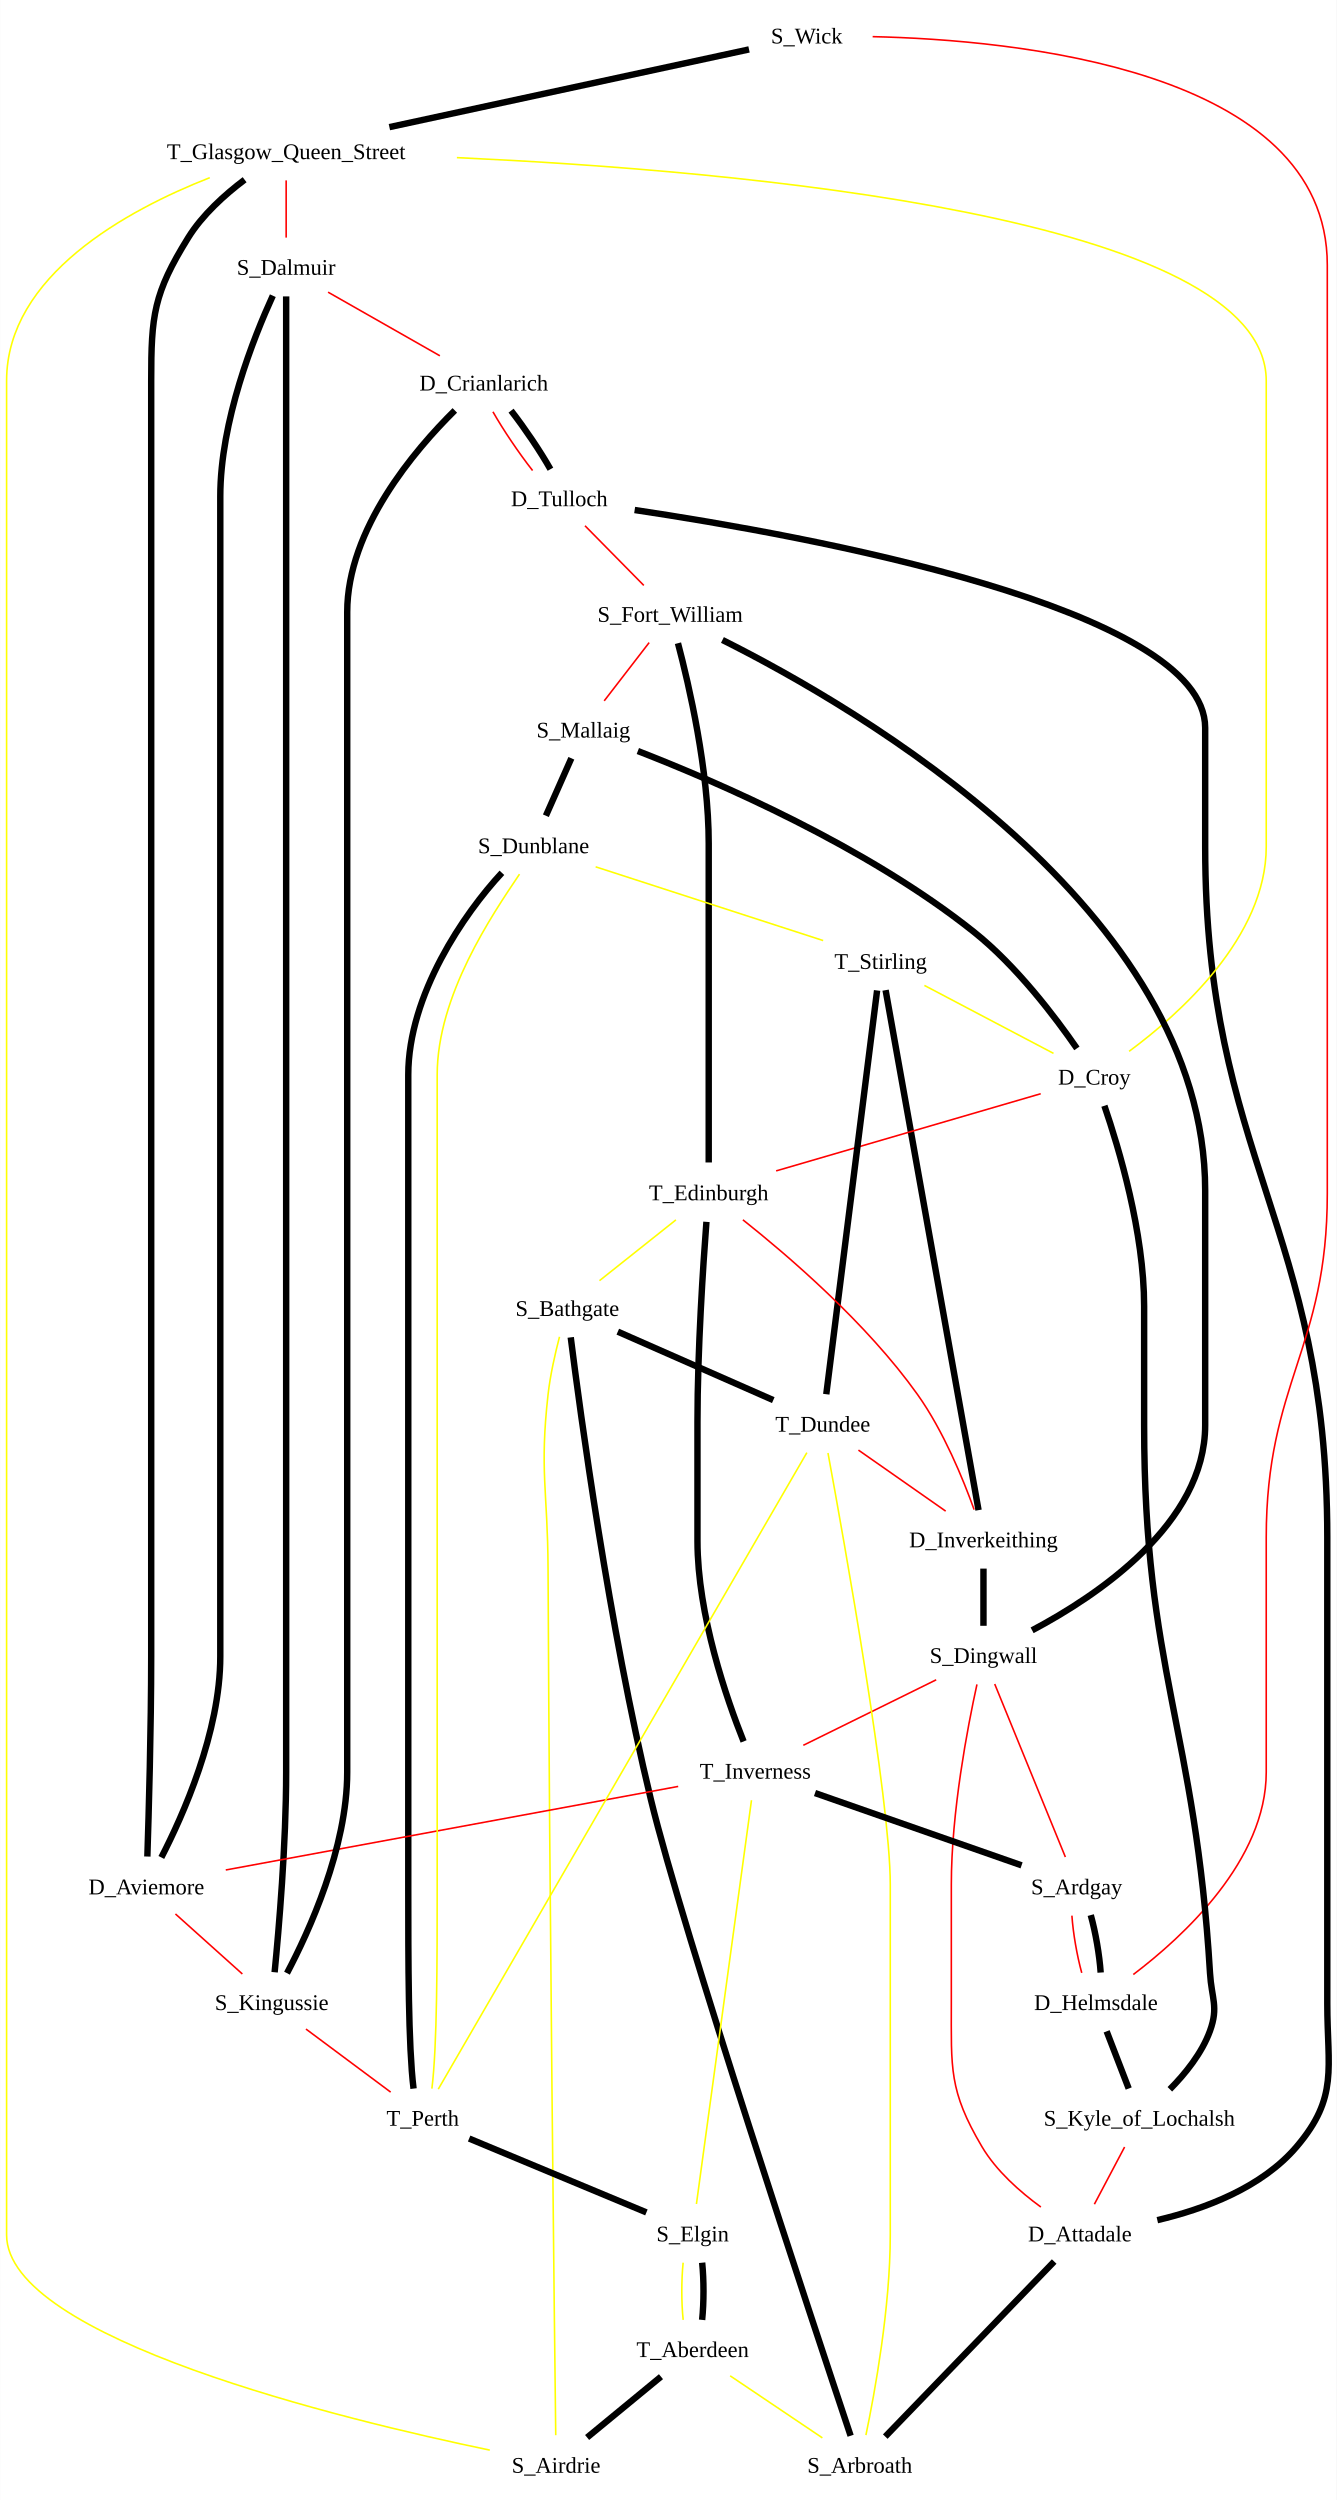
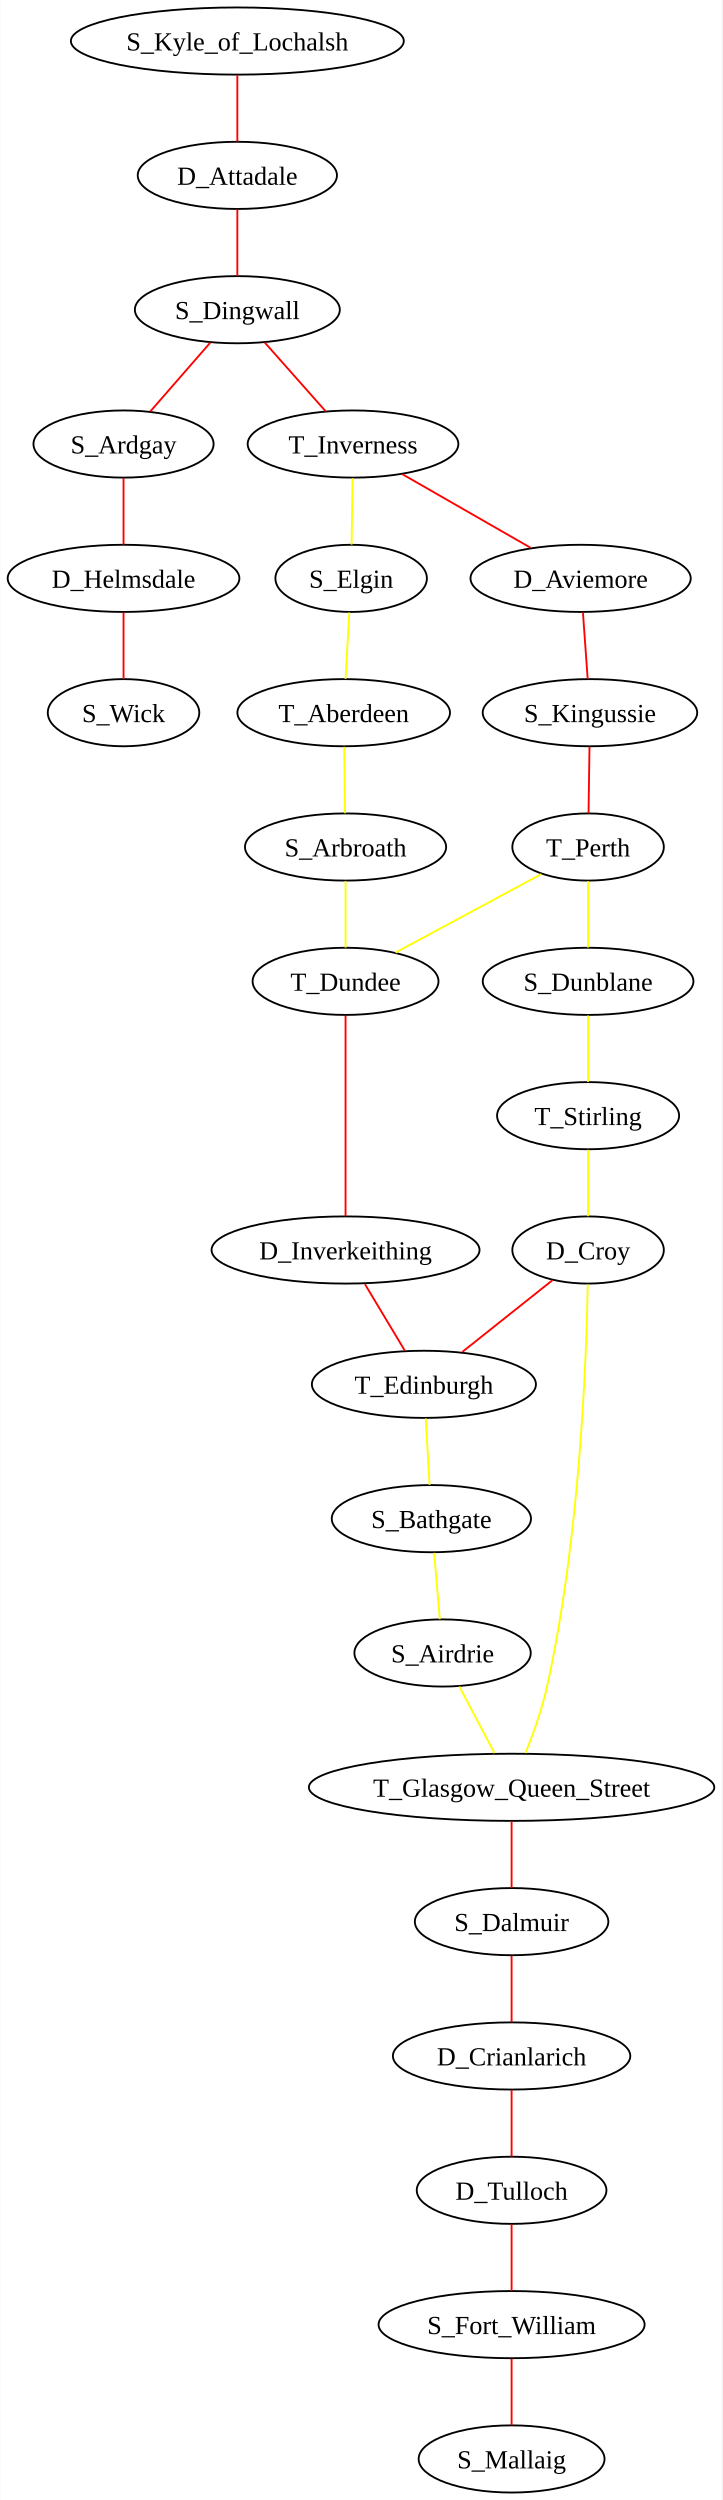
- <svg xmlns="http://www.w3.org/2000/svg" width="832px" height="1556px" viewBox="0.00 0.00 831.79 1556.00">
-   <g id="graph0" class="graph" transform="scale(1.0 1.0) rotate(0.0) translate(4.0 1552.0)">
-     <polygon fill="white" stroke="none" points="-4,4 -4,-1552 827.79,-1552 827.79,4 -4,4" />
+ <svg xmlns="http://www.w3.org/2000/svg" width="387px" height="1340px" viewBox="0.00 0.00 386.77 1340.00">
+   <g id="graph0" class="graph" transform="scale(1.0 1.0) rotate(0.0) translate(4.0 1336.0)">
+     <polygon fill="white" stroke="none" points="-4,4 -4,-1336 382.77,-1336 382.77,4 -4,4" />
    <g id="node1" class="node">
-       <ellipse fill="none" stroke="white" cx="498" cy="-1530" rx="40.6" ry="18" />
-       <text text-anchor="middle" x="498" y="-1524.95" font-family="Times New Roman,serif" font-size="14.00">S_Wick</text>
+       <ellipse fill="none" stroke="black" cx="62.1" cy="-954" rx="40.6" ry="18" />
+       <text text-anchor="middle" x="62.1" y="-948.95" font-family="Times New Roman,serif" font-size="14.00">S_Wick</text>
    </g>
    <g id="node2" class="node">
-       <ellipse fill="none" stroke="white" cx="174" cy="-1458" rx="108.67" ry="18" />
-       <text text-anchor="middle" x="174" y="-1452.95" font-family="Times New Roman,serif" font-size="14.00">T_Glasgow_Queen_Street</text>
+       <ellipse fill="none" stroke="black" cx="270.1" cy="-378" rx="108.67" ry="18" />
+       <text text-anchor="middle" x="270.1" y="-372.95" font-family="Times New Roman,serif" font-size="14.00">T_Glasgow_Queen_Street</text>
+     </g>
+     <g id="node3" class="node">
+       <ellipse fill="none" stroke="black" cx="270.1" cy="-306" rx="51.86" ry="18" />
+       <text text-anchor="middle" x="270.1" y="-300.95" font-family="Times New Roman,serif" font-size="14.00">S_Dalmuir</text>
    </g>
    <g id="edge1" class="edge">
-       <path fill="none" stroke="black" stroke-width="4" d="M462.09,-1521.24C408.13,-1509.58 305.33,-1487.37 238.25,-1472.88" />
-     </g>
-     <g id="node3" class="node">
-       <ellipse fill="none" stroke="white" cx="174" cy="-1386" rx="51.86" ry="18" />
-       <text text-anchor="middle" x="174" y="-1380.95" font-family="Times New Roman,serif" font-size="14.00">S_Dalmuir</text>
+       <path fill="none" stroke="red" d="M270.1,-359.7C270.1,-348.85 270.1,-334.92 270.1,-324.1" />
+     </g>
+     <g id="node4" class="node">
+       <ellipse fill="none" stroke="black" cx="270.1" cy="-234" rx="63.63" ry="18" />
+       <text text-anchor="middle" x="270.1" y="-228.95" font-family="Times New Roman,serif" font-size="14.00">D_Crianlarich</text>
    </g>
    <g id="edge2" class="edge">
-       <path fill="none" stroke="red" d="M174,-1439.7C174,-1428.85 174,-1414.92 174,-1404.1" />
+       <path fill="none" stroke="red" d="M270.1,-287.7C270.1,-276.85 270.1,-262.92 270.1,-252.1" />
+     </g>
+     <g id="node5" class="node">
+       <ellipse fill="none" stroke="black" cx="270.1" cy="-162" rx="50.84" ry="18" />
+       <text text-anchor="middle" x="270.1" y="-156.95" font-family="Times New Roman,serif" font-size="14.00">D_Tulloch</text>
+     </g>
+     <g id="edge3" class="edge">
+       <path fill="none" stroke="red" d="M270.1,-215.7C270.1,-204.85 270.1,-190.92 270.1,-180.1" />
+     </g>
+     <g id="node6" class="node">
+       <ellipse fill="none" stroke="black" cx="270.1" cy="-90" rx="71.31" ry="18" />
+       <text text-anchor="middle" x="270.1" y="-84.95" font-family="Times New Roman,serif" font-size="14.00">S_Fort_William</text>
+     </g>
+     <g id="edge4" class="edge">
+       <path fill="none" stroke="red" d="M270.1,-143.7C270.1,-132.85 270.1,-118.92 270.1,-108.1" />
+     </g>
+     <g id="node7" class="node">
+       <ellipse fill="none" stroke="black" cx="270.1" cy="-18" rx="49.82" ry="18" />
+       <text text-anchor="middle" x="270.1" y="-12.95" font-family="Times New Roman,serif" font-size="14.00">S_Mallaig</text>
+     </g>
+     <g id="edge5" class="edge">
+       <path fill="none" stroke="red" d="M270.1,-71.7C270.1,-60.85 270.1,-46.92 270.1,-36.1" />
+     </g>
+     <g id="node8" class="node">
+       <ellipse fill="none" stroke="black" cx="307.1" cy="-1026" rx="59.03" ry="18" />
+       <text text-anchor="middle" x="307.1" y="-1020.95" font-family="Times New Roman,serif" font-size="14.00">D_Aviemore</text>
+     </g>
+     <g id="node9" class="node">
+       <ellipse fill="none" stroke="black" cx="312.1" cy="-954" rx="57.49" ry="18" />
+       <text text-anchor="middle" x="312.1" y="-948.95" font-family="Times New Roman,serif" font-size="14.00">S_Kingussie</text>
+     </g>
+     <g id="edge6" class="edge">
+       <path fill="none" stroke="red" d="M308.34,-1007.7C309.11,-996.85 310.11,-982.92 310.88,-972.1" />
+     </g>
+     <g id="node10" class="node">
+       <ellipse fill="none" stroke="black" cx="311.1" cy="-882" rx="40.6" ry="18" />
+       <text text-anchor="middle" x="311.1" y="-876.95" font-family="Times New Roman,serif" font-size="14.00">T_Perth</text>
+     </g>
+     <g id="edge7" class="edge">
+       <path fill="none" stroke="red" d="M311.85,-935.7C311.7,-924.85 311.5,-910.92 311.34,-900.1" />
+     </g>
+     <g id="node11" class="node">
+       <ellipse fill="none" stroke="black" cx="181.1" cy="-810" rx="49.82" ry="18" />
+       <text text-anchor="middle" x="181.1" y="-804.95" font-family="Times New Roman,serif" font-size="14.00">T_Dundee</text>
+     </g>
+     <g id="edge8" class="edge">
+       <path fill="none" stroke="yellow" d="M286.03,-867.5C263.6,-855.43 230.82,-837.77 207.88,-825.42" />
+     </g>
+     <g id="node16" class="node">
+       <ellipse fill="none" stroke="black" cx="311.1" cy="-810" rx="56.47" ry="18" />
+       <text text-anchor="middle" x="311.1" y="-804.95" font-family="Times New Roman,serif" font-size="14.00">S_Dunblane</text>
+     </g>
+     <g id="edge9" class="edge">
+       <path fill="none" stroke="yellow" d="M311.1,-863.7C311.1,-852.85 311.1,-838.92 311.1,-828.1" />
+     </g>
+     <g id="node12" class="node">
+       <ellipse fill="none" stroke="black" cx="181.1" cy="-666" rx="71.82" ry="18" />
+       <text text-anchor="middle" x="181.1" y="-660.95" font-family="Times New Roman,serif" font-size="14.00">D_Inverkeithing</text>
+     </g>
+     <g id="edge10" class="edge">
+       <path fill="none" stroke="red" d="M181.1,-791.59C181.1,-764.19 181.1,-711.32 181.1,-684.11" />
+     </g>
+     <g id="node13" class="node">
+       <ellipse fill="none" stroke="black" cx="223.1" cy="-594" rx="60.05" ry="18" />
+       <text text-anchor="middle" x="223.1" y="-588.95" font-family="Times New Roman,serif" font-size="14.00">T_Edinburgh</text>
+     </g>
+     <g id="edge11" class="edge">
+       <path fill="none" stroke="red" d="M191.48,-647.7C197.99,-636.85 206.35,-622.92 212.84,-612.1" />
+     </g>
+     <g id="node14" class="node">
+       <ellipse fill="none" stroke="black" cx="227.1" cy="-522" rx="53.4" ry="18" />
+       <text text-anchor="middle" x="227.1" y="-516.95" font-family="Times New Roman,serif" font-size="14.00">S_Bathgate</text>
+     </g>
+     <g id="edge12" class="edge">
+       <path fill="none" stroke="yellow" d="M224.09,-575.7C224.71,-564.85 225.5,-550.92 226.12,-540.1" />
+     </g>
+     <g id="node15" class="node">
+       <ellipse fill="none" stroke="black" cx="233.1" cy="-450" rx="47.26" ry="18" />
+       <text text-anchor="middle" x="233.1" y="-444.95" font-family="Times New Roman,serif" font-size="14.00">S_Airdrie</text>
+     </g>
+     <g id="edge13" class="edge">
+       <path fill="none" stroke="yellow" d="M228.58,-503.7C229.51,-492.85 230.71,-478.92 231.63,-468.1" />
+     </g>
+     <g id="edge14" class="edge">
+       <path fill="none" stroke="yellow" d="M242.06,-432.05C247.79,-421.21 255.2,-407.18 260.97,-396.28" />
+     </g>
+     <g id="node17" class="node">
+       <ellipse fill="none" stroke="black" cx="311.1" cy="-738" rx="48.79" ry="18" />
+       <text text-anchor="middle" x="311.1" y="-732.95" font-family="Times New Roman,serif" font-size="14.00">T_Stirling</text>
+     </g>
+     <g id="edge15" class="edge">
+       <path fill="none" stroke="yellow" d="M311.1,-791.7C311.1,-780.85 311.1,-766.92 311.1,-756.1" />
+     </g>
+     <g id="node18" class="node">
+       <ellipse fill="none" stroke="black" cx="311.1" cy="-666" rx="40.6" ry="18" />
+       <text text-anchor="middle" x="311.1" y="-660.95" font-family="Times New Roman,serif" font-size="14.00">D_Croy</text>
+     </g>
+     <g id="edge16" class="edge">
+       <path fill="none" stroke="yellow" d="M311.1,-719.7C311.1,-708.85 311.1,-694.92 311.1,-684.1" />
+     </g>
+     <g id="edge18" class="edge">
+       <path fill="none" stroke="yellow" d="M310.93,-647.52C310.24,-608.43 306.72,-511.12 289.1,-432 286.38,-419.79 281.63,-406.54 277.56,-396.34" />
+     </g>
+     <g id="edge17" class="edge">
+       <path fill="none" stroke="red" d="M292,-649.81C277.75,-638.47 258.29,-623 243.69,-611.38" />
+     </g>
+     <g id="node19" class="node">
+       <ellipse fill="none" stroke="black" cx="123.1" cy="-1242" rx="53.4" ry="18" />
+       <text text-anchor="middle" x="123.1" y="-1236.95" font-family="Times New Roman,serif" font-size="14.00">D_Attadale</text>
+     </g>
+     <g id="node20" class="node">
+       <ellipse fill="none" stroke="black" cx="123.1" cy="-1170" rx="54.93" ry="18" />
+       <text text-anchor="middle" x="123.1" y="-1164.95" font-family="Times New Roman,serif" font-size="14.00">S_Dingwall</text>
+     </g>
+     <g id="edge19" class="edge">
+       <path fill="none" stroke="red" d="M123.1,-1223.7C123.1,-1212.85 123.1,-1198.92 123.1,-1188.1" />
+     </g>
+     <g id="node21" class="node">
+       <ellipse fill="none" stroke="black" cx="62.1" cy="-1098" rx="48.28" ry="18" />
+       <text text-anchor="middle" x="62.1" y="-1092.95" font-family="Times New Roman,serif" font-size="14.00">S_Ardgay</text>
+     </g>
+     <g id="edge20" class="edge">
+       <path fill="none" stroke="red" d="M108.64,-1152.41C98.92,-1141.25 86.15,-1126.6 76.45,-1115.47" />
+     </g>
+     <g id="node23" class="node">
+       <ellipse fill="none" stroke="black" cx="185.1" cy="-1098" rx="56.47" ry="18" />
+       <text text-anchor="middle" x="185.1" y="-1092.95" font-family="Times New Roman,serif" font-size="14.00">T_Inverness</text>
+     </g>
+     <g id="edge21" class="edge">
+       <path fill="none" stroke="red" d="M137.79,-1152.41C147.68,-1141.25 160.65,-1126.6 170.51,-1115.47" />
+     </g>
+     <g id="node22" class="node">
+       <ellipse fill="none" stroke="black" cx="62.1" cy="-1026" rx="62.1" ry="18" />
+       <text text-anchor="middle" x="62.1" y="-1020.95" font-family="Times New Roman,serif" font-size="14.00">D_Helmsdale</text>
+     </g>
+     <g id="edge22" class="edge">
+       <path fill="none" stroke="red" d="M62.1,-1079.7C62.1,-1068.85 62.1,-1054.92 62.1,-1044.1" />
+     </g>
+     <g id="edge23" class="edge">
+       <path fill="none" stroke="red" d="M62.1,-1007.7C62.1,-996.85 62.1,-982.92 62.1,-972.1" />
+     </g>
+     <g id="edge25" class="edge">
+       <path fill="none" stroke="red" d="M211.57,-1081.81C231.89,-1070.15 259.84,-1054.11 280.26,-1042.4" />
+     </g>
+     <g id="node24" class="node">
+       <ellipse fill="none" stroke="black" cx="184.1" cy="-1026" rx="40.6" ry="18" />
+       <text text-anchor="middle" x="184.1" y="-1020.95" font-family="Times New Roman,serif" font-size="14.00">S_Elgin</text>
+     </g>
+     <g id="edge24" class="edge">
+       <path fill="none" stroke="yellow" d="M184.85,-1079.7C184.7,-1068.85 184.5,-1054.92 184.34,-1044.1" />
    </g>
    <g id="node25" class="node">
-       <ellipse fill="none" stroke="white" cx="87" cy="-378" rx="59.03" ry="18" />
-       <text text-anchor="middle" x="87" y="-372.95" font-family="Times New Roman,serif" font-size="14.00">D_Aviemore</text>
-     </g>
-     <g id="edge3" class="edge">
-       <path fill="none" stroke="black" stroke-width="4" d="M148.15,-1440.14C135.82,-1430.86 121.86,-1418.32 113,-1404 91.5,-1369.26 90,-1355.86 90,-1315 90,-1315 90,-1315 90,-521 90,-476.12 88.48,-423.28 87.61,-396.49" />
-     </g>
-     <g id="node4" class="node">
-       <ellipse fill="none" stroke="white" cx="297" cy="-1314" rx="63.63" ry="18" />
-       <text text-anchor="middle" x="297" y="-1308.95" font-family="Times New Roman,serif" font-size="14.00">D_Crianlarich</text>
-     </g>
-     <g id="edge4" class="edge">
-       <path fill="none" stroke="red" d="M200.09,-1370.15C220.54,-1358.52 248.91,-1342.37 269.67,-1330.55" />
+       <ellipse fill="none" stroke="black" cx="180.1" cy="-954" rx="56.98" ry="18" />
+       <text text-anchor="middle" x="180.1" y="-948.95" font-family="Times New Roman,serif" font-size="14.00">T_Aberdeen</text>
+     </g>
+     <g id="edge26" class="edge">
+       <path fill="none" stroke="yellow" d="M183.11,-1007.7C182.49,-996.85 181.69,-982.92 181.08,-972.1" />
    </g>
    <g id="node26" class="node">
-       <ellipse fill="none" stroke="white" cx="165" cy="-306" rx="57.49" ry="18" />
-       <text text-anchor="middle" x="165" y="-300.95" font-family="Times New Roman,serif" font-size="14.00">S_Kingussie</text>
-     </g>
-     <g id="edge5" class="edge">
-       <path fill="none" stroke="black" stroke-width="4" d="M174,-1367.51C174,-1340.71 174,-1287.87 174,-1243 174,-1243 174,-1243 174,-449 174,-404.04 169.45,-351.24 166.82,-324.47" />
-     </g>
-     <g id="node5" class="node">
-       <ellipse fill="none" stroke="white" cx="344" cy="-1242" rx="50.84" ry="18" />
-       <text text-anchor="middle" x="344" y="-1236.95" font-family="Times New Roman,serif" font-size="14.00">D_Tulloch</text>
-     </g>
-     <g id="edge6" class="edge">
-       <path fill="none" stroke="red" d="M302.7,-1295.7C309.05,-1284.52 318.79,-1270.08 327.37,-1259.14" />
-     </g>
-     <g id="edge7" class="edge">
-       <path fill="none" stroke="black" stroke-width="4" d="M313.98,-1296.41C322.56,-1285.41 332.23,-1271.03 338.49,-1259.96" />
-     </g>
-     <g id="node6" class="node">
-       <ellipse fill="none" stroke="white" cx="413" cy="-1170" rx="71.31" ry="18" />
-       <text text-anchor="middle" x="413" y="-1164.95" font-family="Times New Roman,serif" font-size="14.00">S_Fort_William</text>
-     </g>
-     <g id="edge8" class="edge">
-       <path fill="none" stroke="red" d="M360,-1224.76C370.99,-1213.62 385.53,-1198.87 396.6,-1187.63" />
-     </g>
-     <g id="node20" class="node">
-       <ellipse fill="none" stroke="white" cx="668" cy="-162" rx="53.4" ry="18" />
-       <text text-anchor="middle" x="668" y="-156.95" font-family="Times New Roman,serif" font-size="14.00">D_Attadale</text>
-     </g>
-     <g id="edge9" class="edge">
-       <path fill="none" stroke="black" stroke-width="4" d="M390.9,-1234.57C496.94,-1218.73 746,-1173.57 746,-1099 746,-1099 746,-1099 746,-1025 746,-830.93 822,-789.07 822,-595 822,-595 822,-595 822,-305 822,-264.55 829.16,-246.84 803,-216 781.26,-190.37 745.48,-177.06 716.21,-170.18" />
-     </g>
-     <g id="node7" class="node">
-       <ellipse fill="none" stroke="white" cx="359" cy="-1098" rx="49.82" ry="18" />
-       <text text-anchor="middle" x="359" y="-1092.95" font-family="Times New Roman,serif" font-size="14.00">S_Mallaig</text>
-     </g>
-     <g id="edge10" class="edge">
-       <path fill="none" stroke="red" d="M399.93,-1152.05C391.44,-1141.05 380.42,-1126.76 371.95,-1115.79" />
-     </g>
-     <g id="node11" class="node">
-       <ellipse fill="none" stroke="white" cx="437" cy="-810" rx="60.05" ry="18" />
-       <text text-anchor="middle" x="437" y="-804.95" font-family="Times New Roman,serif" font-size="14.00">T_Edinburgh</text>
-     </g>
-     <g id="edge11" class="edge">
-       <path fill="none" stroke="black" stroke-width="4" d="M417.86,-1151.67C424.87,-1125.08 437,-1072.5 437,-1027 437,-1027 437,-1027 437,-953 437,-908.13 437,-855.29 437,-828.49" />
-     </g>
-     <g id="node8" class="node">
-       <ellipse fill="none" stroke="white" cx="328" cy="-1026" rx="56.47" ry="18" />
-       <text text-anchor="middle" x="328" y="-1020.95" font-family="Times New Roman,serif" font-size="14.00">S_Dunblane</text>
-     </g>
-     <g id="edge12" class="edge">
-       <path fill="none" stroke="black" stroke-width="4" d="M351.5,-1080.05C346.69,-1069.21 340.48,-1055.18 335.65,-1044.28" />
-     </g>
-     <g id="node9" class="node">
-       <ellipse fill="none" stroke="white" cx="544" cy="-954" rx="48.79" ry="18" />
-       <text text-anchor="middle" x="544" y="-948.95" font-family="Times New Roman,serif" font-size="14.00">T_Stirling</text>
-     </g>
-     <g id="edge13" class="edge">
-       <path fill="none" stroke="yellow" d="M366.62,-1012.49C406.78,-999.47 469.15,-979.26 508.23,-966.59" />
+       <ellipse fill="none" stroke="black" cx="181.1" cy="-882" rx="53.91" ry="18" />
+       <text text-anchor="middle" x="181.1" y="-876.95" font-family="Times New Roman,serif" font-size="14.00">S_Arbroath</text>
+     </g>
+     <g id="edge27" class="edge">
+       <path fill="none" stroke="yellow" d="M180.35,-935.7C180.5,-924.85 180.7,-910.92 180.86,-900.1" />
+     </g>
+     <g id="edge28" class="edge">
+       <path fill="none" stroke="yellow" d="M181.1,-863.7C181.1,-852.85 181.1,-838.92 181.1,-828.1" />
    </g>
    <g id="node27" class="node">
-       <ellipse fill="none" stroke="white" cx="259" cy="-234" rx="40.6" ry="18" />
-       <text text-anchor="middle" x="259" y="-228.95" font-family="Times New Roman,serif" font-size="14.00">T_Perth</text>
-     </g>
-     <g id="edge14" class="edge">
-       <path fill="none" stroke="black" stroke-width="4" d="M308.27,-1008.77C284.87,-983.61 250,-932.88 250,-883 250,-883 250,-883 250,-377 250,-331.89 250,-278.71 253.29,-252.05" />
-     </g>
-     <g id="node10" class="node">
-       <ellipse fill="none" stroke="white" cx="677" cy="-882" rx="40.6" ry="18" />
-       <text text-anchor="middle" x="677" y="-876.95" font-family="Times New Roman,serif" font-size="14.00">D_Croy</text>
-     </g>
-     <g id="edge15" class="edge">
-       <path fill="none" stroke="yellow" d="M571.24,-938.67C594.79,-926.27 628.6,-908.47 651.6,-896.37" />
-     </g>
-     <g id="node15" class="node">
-       <ellipse fill="none" stroke="white" cx="608" cy="-594" rx="71.82" ry="18" />
-       <text text-anchor="middle" x="608" y="-588.95" font-family="Times New Roman,serif" font-size="14.00">D_Inverkeithing</text>
-     </g>
-     <g id="edge16" class="edge">
-       <path fill="none" stroke="black" stroke-width="4" d="M547.09,-935.73C557.92,-875.12 594.16,-672.44 604.94,-612.09" />
-     </g>
-     <g id="edge18" class="edge">
-       <path fill="none" stroke="yellow" d="M698.65,-897.65C729.92,-920.75 784,-968.82 784,-1025 784,-1315 784,-1315 784,-1315 784,-1417.21 455.02,-1445.88 280.25,-1453.9" />
-     </g>
-     <g id="edge19" class="edge">
-       <path fill="none" stroke="black" stroke-width="4" d="M666.15,-899.48C652.84,-918.75 628.71,-950.72 602,-972 535.22,-1025.22 442.21,-1065.4 392.88,-1084.56" />
-     </g>
-     <g id="edge17" class="edge">
-       <path fill="none" stroke="red" d="M643.63,-871.27C600.61,-858.72 525.79,-836.9 478.96,-823.24" />
-     </g>
-     <g id="node12" class="node">
-       <ellipse fill="none" stroke="white" cx="349" cy="-738" rx="53.4" ry="18" />
-       <text text-anchor="middle" x="349" y="-732.95" font-family="Times New Roman,serif" font-size="14.00">S_Bathgate</text>
-     </g>
-     <g id="edge20" class="edge">
-       <path fill="none" stroke="yellow" d="M416.59,-792.76C402.27,-781.38 383.22,-766.22 369,-754.91" />
-     </g>
-     <g id="node22" class="node">
-       <ellipse fill="none" stroke="white" cx="466" cy="-450" rx="56.47" ry="18" />
-       <text text-anchor="middle" x="466" y="-444.95" font-family="Times New Roman,serif" font-size="14.00">T_Inverness</text>
-     </g>
-     <g id="edge21" class="edge">
-       <path fill="none" stroke="black" stroke-width="4" d="M435.58,-791.52C433.54,-764.74 430,-711.92 430,-667 430,-667 430,-667 430,-593 430,-546.71 448.2,-494.47 458.71,-468.13" />
-     </g>
-     <g id="node13" class="node">
-       <ellipse fill="none" stroke="white" cx="342" cy="-18" rx="47.26" ry="18" />
-       <text text-anchor="middle" x="342" y="-12.95" font-family="Times New Roman,serif" font-size="14.00">S_Airdrie</text>
-     </g>
-     <g id="edge22" class="edge">
-       <path fill="none" stroke="yellow" d="M344.13,-719.98C341.44,-709.67 338.36,-696.19 337,-684 331.67,-636.3 336.78,-624 337,-576 337.95,-363.25 340.96,-104.81 341.79,-36.33" />
-     </g>
-     <g id="node14" class="node">
-       <ellipse fill="none" stroke="white" cx="508" cy="-666" rx="49.82" ry="18" />
-       <text text-anchor="middle" x="508" y="-660.95" font-family="Times New Roman,serif" font-size="14.00">T_Dundee</text>
-     </g>
-     <g id="edge23" class="edge">
-       <path fill="none" stroke="black" stroke-width="4" d="M380.41,-723.17C408.47,-710.82 449.32,-692.83 477.19,-680.56" />
-     </g>
-     <g id="edge24" class="edge">
-       <path fill="none" stroke="yellow" d="M300.75,-27.04C209.79,-45.95 0,-96.55 0,-161 0,-1315 0,-1315 0,-1315 0,-1380.5 74.94,-1421.19 126.45,-1441.42" />
-     </g>
-     <g id="edge26" class="edge">
-       <path fill="none" stroke="black" stroke-width="4" d="M510.17,-684.23C516.57,-735.12 535.36,-884.36 541.8,-935.54" />
-     </g>
-     <g id="edge25" class="edge">
-       <path fill="none" stroke="red" d="M530.19,-649.46C546.3,-638.19 568.06,-622.96 584.48,-611.47" />
-     </g>
-     <g id="edge27" class="edge">
-       <path fill="none" stroke="red" d="M602.19,-612.41C595.45,-631.13 583.17,-661.27 567,-684 535.24,-728.65 486.15,-770.67 458.27,-792.79" />
-     </g>
-     <g id="node16" class="node">
-       <ellipse fill="none" stroke="white" cx="608" cy="-522" rx="54.93" ry="18" />
-       <text text-anchor="middle" x="608" y="-516.95" font-family="Times New Roman,serif" font-size="14.00">S_Dingwall</text>
-     </g>
-     <g id="edge28" class="edge">
-       <path fill="none" stroke="black" stroke-width="4" d="M608,-575.7C608,-564.85 608,-550.92 608,-540.1" />
-     </g>
-     <g id="edge31" class="edge">
-       <path fill="none" stroke="black" stroke-width="4" d="M638.28,-537.29C678.91,-558.81 746,-603.64 746,-665 746,-811 746,-811 746,-811 746,-986.28 529.33,-1111.73 445.54,-1153.68" />
-     </g>
-     <g id="node17" class="node">
-       <ellipse fill="none" stroke="white" cx="666" cy="-378" rx="48.28" ry="18" />
-       <text text-anchor="middle" x="666" y="-372.95" font-family="Times New Roman,serif" font-size="14.00">S_Ardgay</text>
+       <ellipse fill="none" stroke="black" cx="123.1" cy="-1314" rx="89.23" ry="18" />
+       <text text-anchor="middle" x="123.1" y="-1308.95" font-family="Times New Roman,serif" font-size="14.00">S_Kyle_of_Lochalsh</text>
    </g>
    <g id="edge29" class="edge">
-       <path fill="none" stroke="red" d="M615,-503.87C626.14,-476.58 647.82,-423.52 658.98,-396.19" />
-     </g>
-     <g id="edge30" class="edge">
-       <path fill="none" stroke="red" d="M578.58,-506.5C554.37,-494.56 520.2,-477.72 495.87,-465.73" />
-     </g>
-     <g id="node18" class="node">
-       <ellipse fill="none" stroke="white" cx="678" cy="-306" rx="62.1" ry="18" />
-       <text text-anchor="middle" x="678" y="-300.95" font-family="Times New Roman,serif" font-size="14.00">D_Helmsdale</text>
-     </g>
-     <g id="edge32" class="edge">
-       <path fill="none" stroke="red" d="M663.05,-359.7C663.79,-348.85 666.19,-334.92 669.17,-324.1" />
-     </g>
-     <g id="edge33" class="edge">
-       <path fill="none" stroke="black" stroke-width="4" d="M674.78,-360.05C677.79,-349.21 680.21,-335.18 680.95,-324.28" />
-     </g>
-     <g id="edge34" class="edge">
-       <path fill="none" stroke="red" d="M701.26,-323.06C732.46,-346.71 784,-394.09 784,-449 784,-595 784,-595 784,-595 784,-691.6 822,-712.4 822,-809 822,-1387 822,-1387 822,-1387 822,-1509.22 626.22,-1527.23 539.03,-1529.19" />
-     </g>
-     <g id="node19" class="node">
-       <ellipse fill="none" stroke="white" cx="705" cy="-234" rx="89.23" ry="18" />
-       <text text-anchor="middle" x="705" y="-228.95" font-family="Times New Roman,serif" font-size="14.00">S_Kyle_of_Lochalsh</text>
-     </g>
-     <g id="edge35" class="edge">
-       <path fill="none" stroke="black" stroke-width="4" d="M684.67,-287.7C688.86,-276.85 694.23,-262.92 698.4,-252.1" />
-     </g>
-     <g id="edge37" class="edge">
-       <path fill="none" stroke="black" stroke-width="4" d="M724.01,-251.62C733.48,-261.18 743.96,-274.05 749,-288 754.43,-303.05 749.96,-308.03 749,-324 739.87,-476.37 708,-512.35 708,-665 708,-739 708,-739 708,-739 708,-784.92 692.33,-837.32 683.27,-863.78" />
-     </g>
-     <g id="edge36" class="edge">
-       <path fill="none" stroke="red" d="M695.85,-215.7C690.12,-204.85 682.76,-190.92 677.04,-180.1" />
-     </g>
-     <g id="edge38" class="edge">
-       <path fill="none" stroke="red" d="M643.73,-178.34C630.9,-187.7 615.98,-200.77 607,-216 586.45,-250.84 588,-264.55 588,-305 588,-379 588,-379 588,-379 588,-424.31 598.11,-476.97 603.95,-503.62" />
-     </g>
-     <g id="node21" class="node">
-       <ellipse fill="none" stroke="white" cx="531" cy="-18" rx="53.91" ry="18" />
-       <text text-anchor="middle" x="531" y="-12.95" font-family="Times New Roman,serif" font-size="14.00">S_Arbroath</text>
-     </g>
-     <g id="edge39" class="edge">
-       <path fill="none" stroke="black" stroke-width="4" d="M652.02,-144.43C625.62,-117.07 573.21,-62.75 546.88,-35.46" />
-     </g>
-     <g id="edge41" class="edge">
-       <path fill="none" stroke="black" stroke-width="4" d="M525.32,-35.98C502.84,-103.26 420.45,-351.44 401,-432 374.9,-540.09 357.01,-672.79 351.12,-719.63" />
-     </g>
-     <g id="edge40" class="edge">
-       <path fill="none" stroke="yellow" d="M534.84,-36.39C540.4,-63.06 550,-115.73 550,-161 550,-379 550,-379 550,-379 550,-432.32 521.06,-594.18 511.23,-647.65" />
-     </g>
-     <g id="edge44" class="edge">
-       <path fill="none" stroke="black" stroke-width="4" d="M503.15,-436C539.98,-423.11 595.93,-403.53 631.72,-391" />
-     </g>
-     <g id="node23" class="node">
-       <ellipse fill="none" stroke="white" cx="427" cy="-162" rx="40.6" ry="18" />
-       <text text-anchor="middle" x="427" y="-156.95" font-family="Times New Roman,serif" font-size="14.00">S_Elgin</text>
-     </g>
-     <g id="edge42" class="edge">
-       <path fill="none" stroke="yellow" d="M463.62,-431.54C456.64,-380.36 436.29,-231.12 429.35,-180.23" />
-     </g>
-     <g id="edge43" class="edge">
-       <path fill="none" stroke="red" d="M418,-440.13C345.69,-426.78 209.54,-401.63 136.41,-388.13" />
-     </g>
-     <g id="node24" class="node">
-       <ellipse fill="none" stroke="white" cx="427" cy="-90" rx="56.98" ry="18" />
-       <text text-anchor="middle" x="427" y="-84.95" font-family="Times New Roman,serif" font-size="14.00">T_Aberdeen</text>
-     </g>
-     <g id="edge45" class="edge">
-       <path fill="none" stroke="yellow" d="M421.08,-143.7C419.97,-132.85 419.97,-118.92 421.1,-108.1" />
-     </g>
-     <g id="edge46" class="edge">
-       <path fill="none" stroke="black" stroke-width="4" d="M432.92,-143.7C434.03,-132.85 434.03,-118.92 432.9,-108.1" />
-     </g>
-     <g id="edge48" class="edge">
-       <path fill="none" stroke="black" stroke-width="4" d="M407.29,-72.76C393.46,-61.38 375.06,-46.22 361.31,-34.91" />
-     </g>
-     <g id="edge47" class="edge">
-       <path fill="none" stroke="yellow" d="M450.34,-73.29C467.47,-61.76 490.63,-46.17 507.74,-34.66" />
-     </g>
-     <g id="edge50" class="edge">
-       <path fill="none" stroke="black" stroke-width="4" d="M96.31,-395.91C109.75,-421.96 133,-473.84 133,-521 133,-1243 133,-1243 133,-1243 133,-1289.7 153.72,-1341.77 165.7,-1367.97" />
-     </g>
-     <g id="edge49" class="edge">
-       <path fill="none" stroke="red" d="M105.09,-360.76C117.6,-349.54 134.19,-334.65 146.74,-323.39" />
-     </g>
-     <g id="edge52" class="edge">
-       <path fill="none" stroke="black" stroke-width="4" d="M174.51,-323.89C188.24,-349.91 212,-401.74 212,-449 212,-1171 212,-1171 212,-1171 212,-1222.72 254.02,-1271.91 278.97,-1296.56" />
-     </g>
-     <g id="edge51" class="edge">
-       <path fill="none" stroke="red" d="M186.33,-289.12C202.15,-277.34 223.56,-261.39 239.04,-249.86" />
-     </g>
-     <g id="edge54" class="edge">
-       <path fill="none" stroke="yellow" d="M264.71,-252.05C268,-278.71 268,-331.89 268,-377 268,-883 268,-883 268,-883 268,-932.34 302.11,-982.5 319.24,-1007.93" />
-     </g>
-     <g id="edge53" class="edge">
-       <path fill="none" stroke="yellow" d="M268.67,-251.7C308.3,-320.13 458.02,-578.68 498.09,-647.88" />
-     </g>
-     <g id="edge55" class="edge">
-       <path fill="none" stroke="black" stroke-width="4" d="M287.88,-220.97C318.75,-208.11 367.39,-187.84 398.22,-174.99" />
+       <path fill="none" stroke="red" d="M123.1,-1295.7C123.1,-1284.85 123.1,-1270.92 123.1,-1260.1" />
    </g>
  </g>
</svg>
